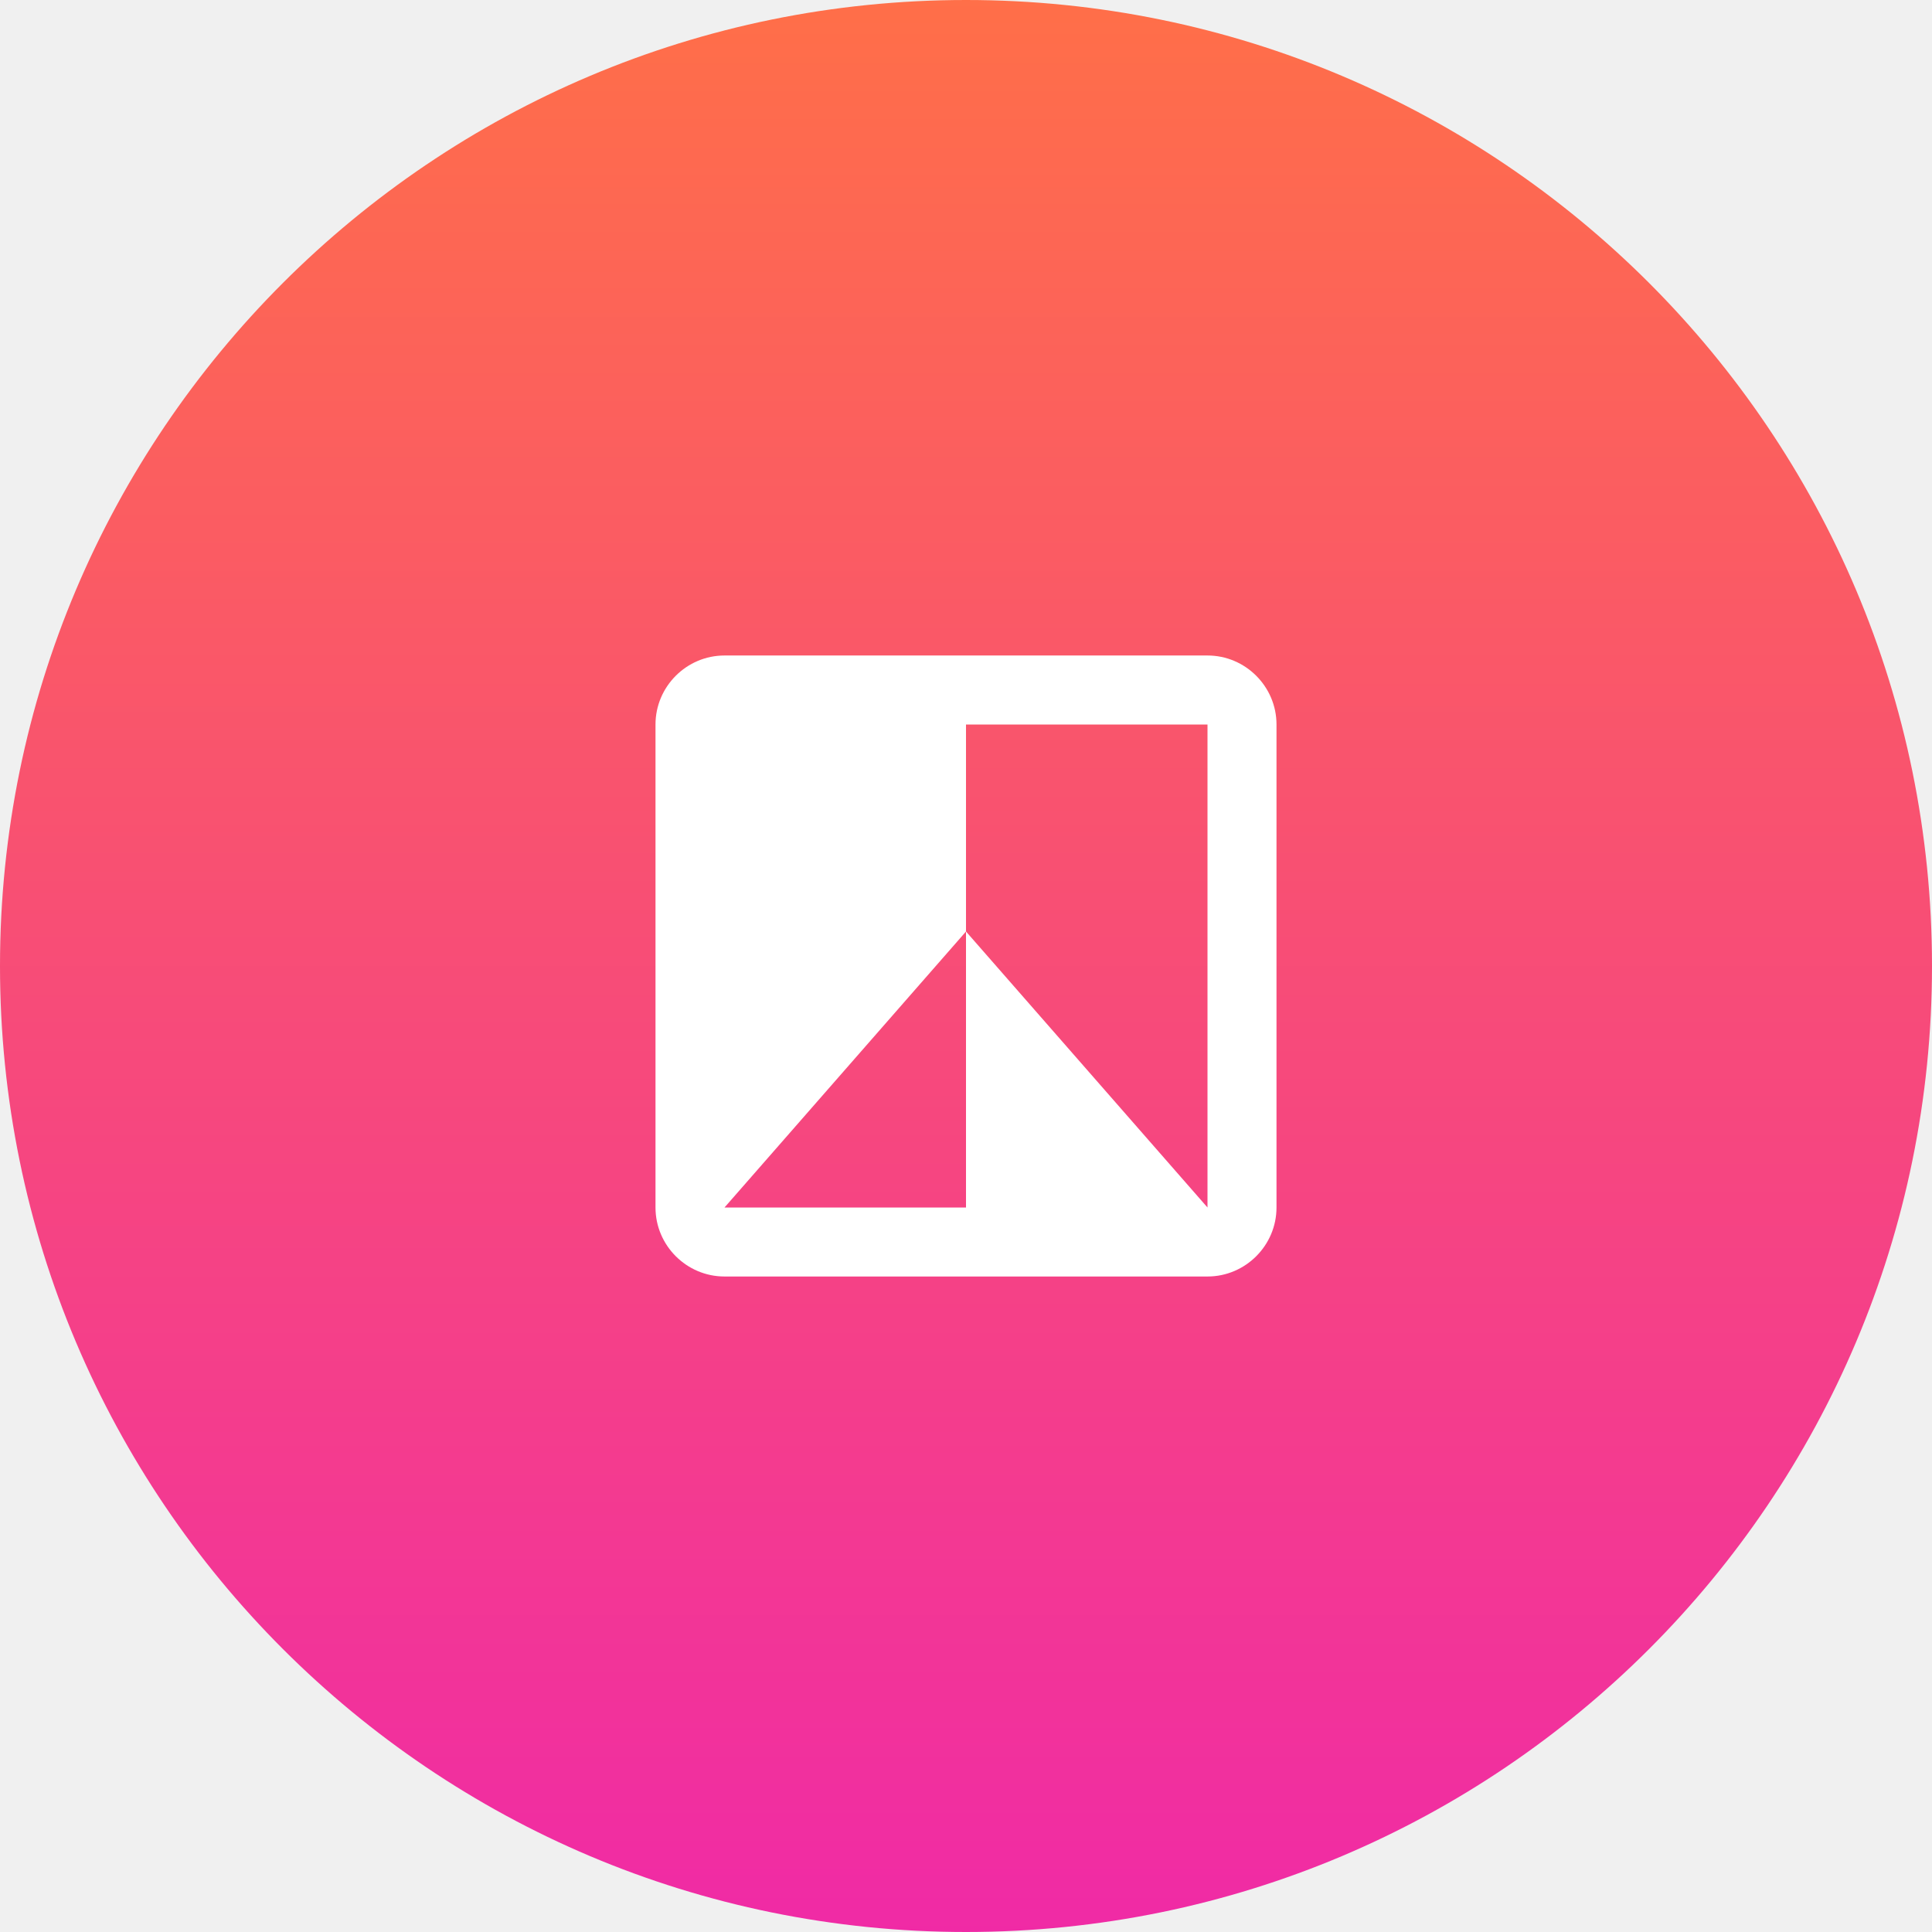
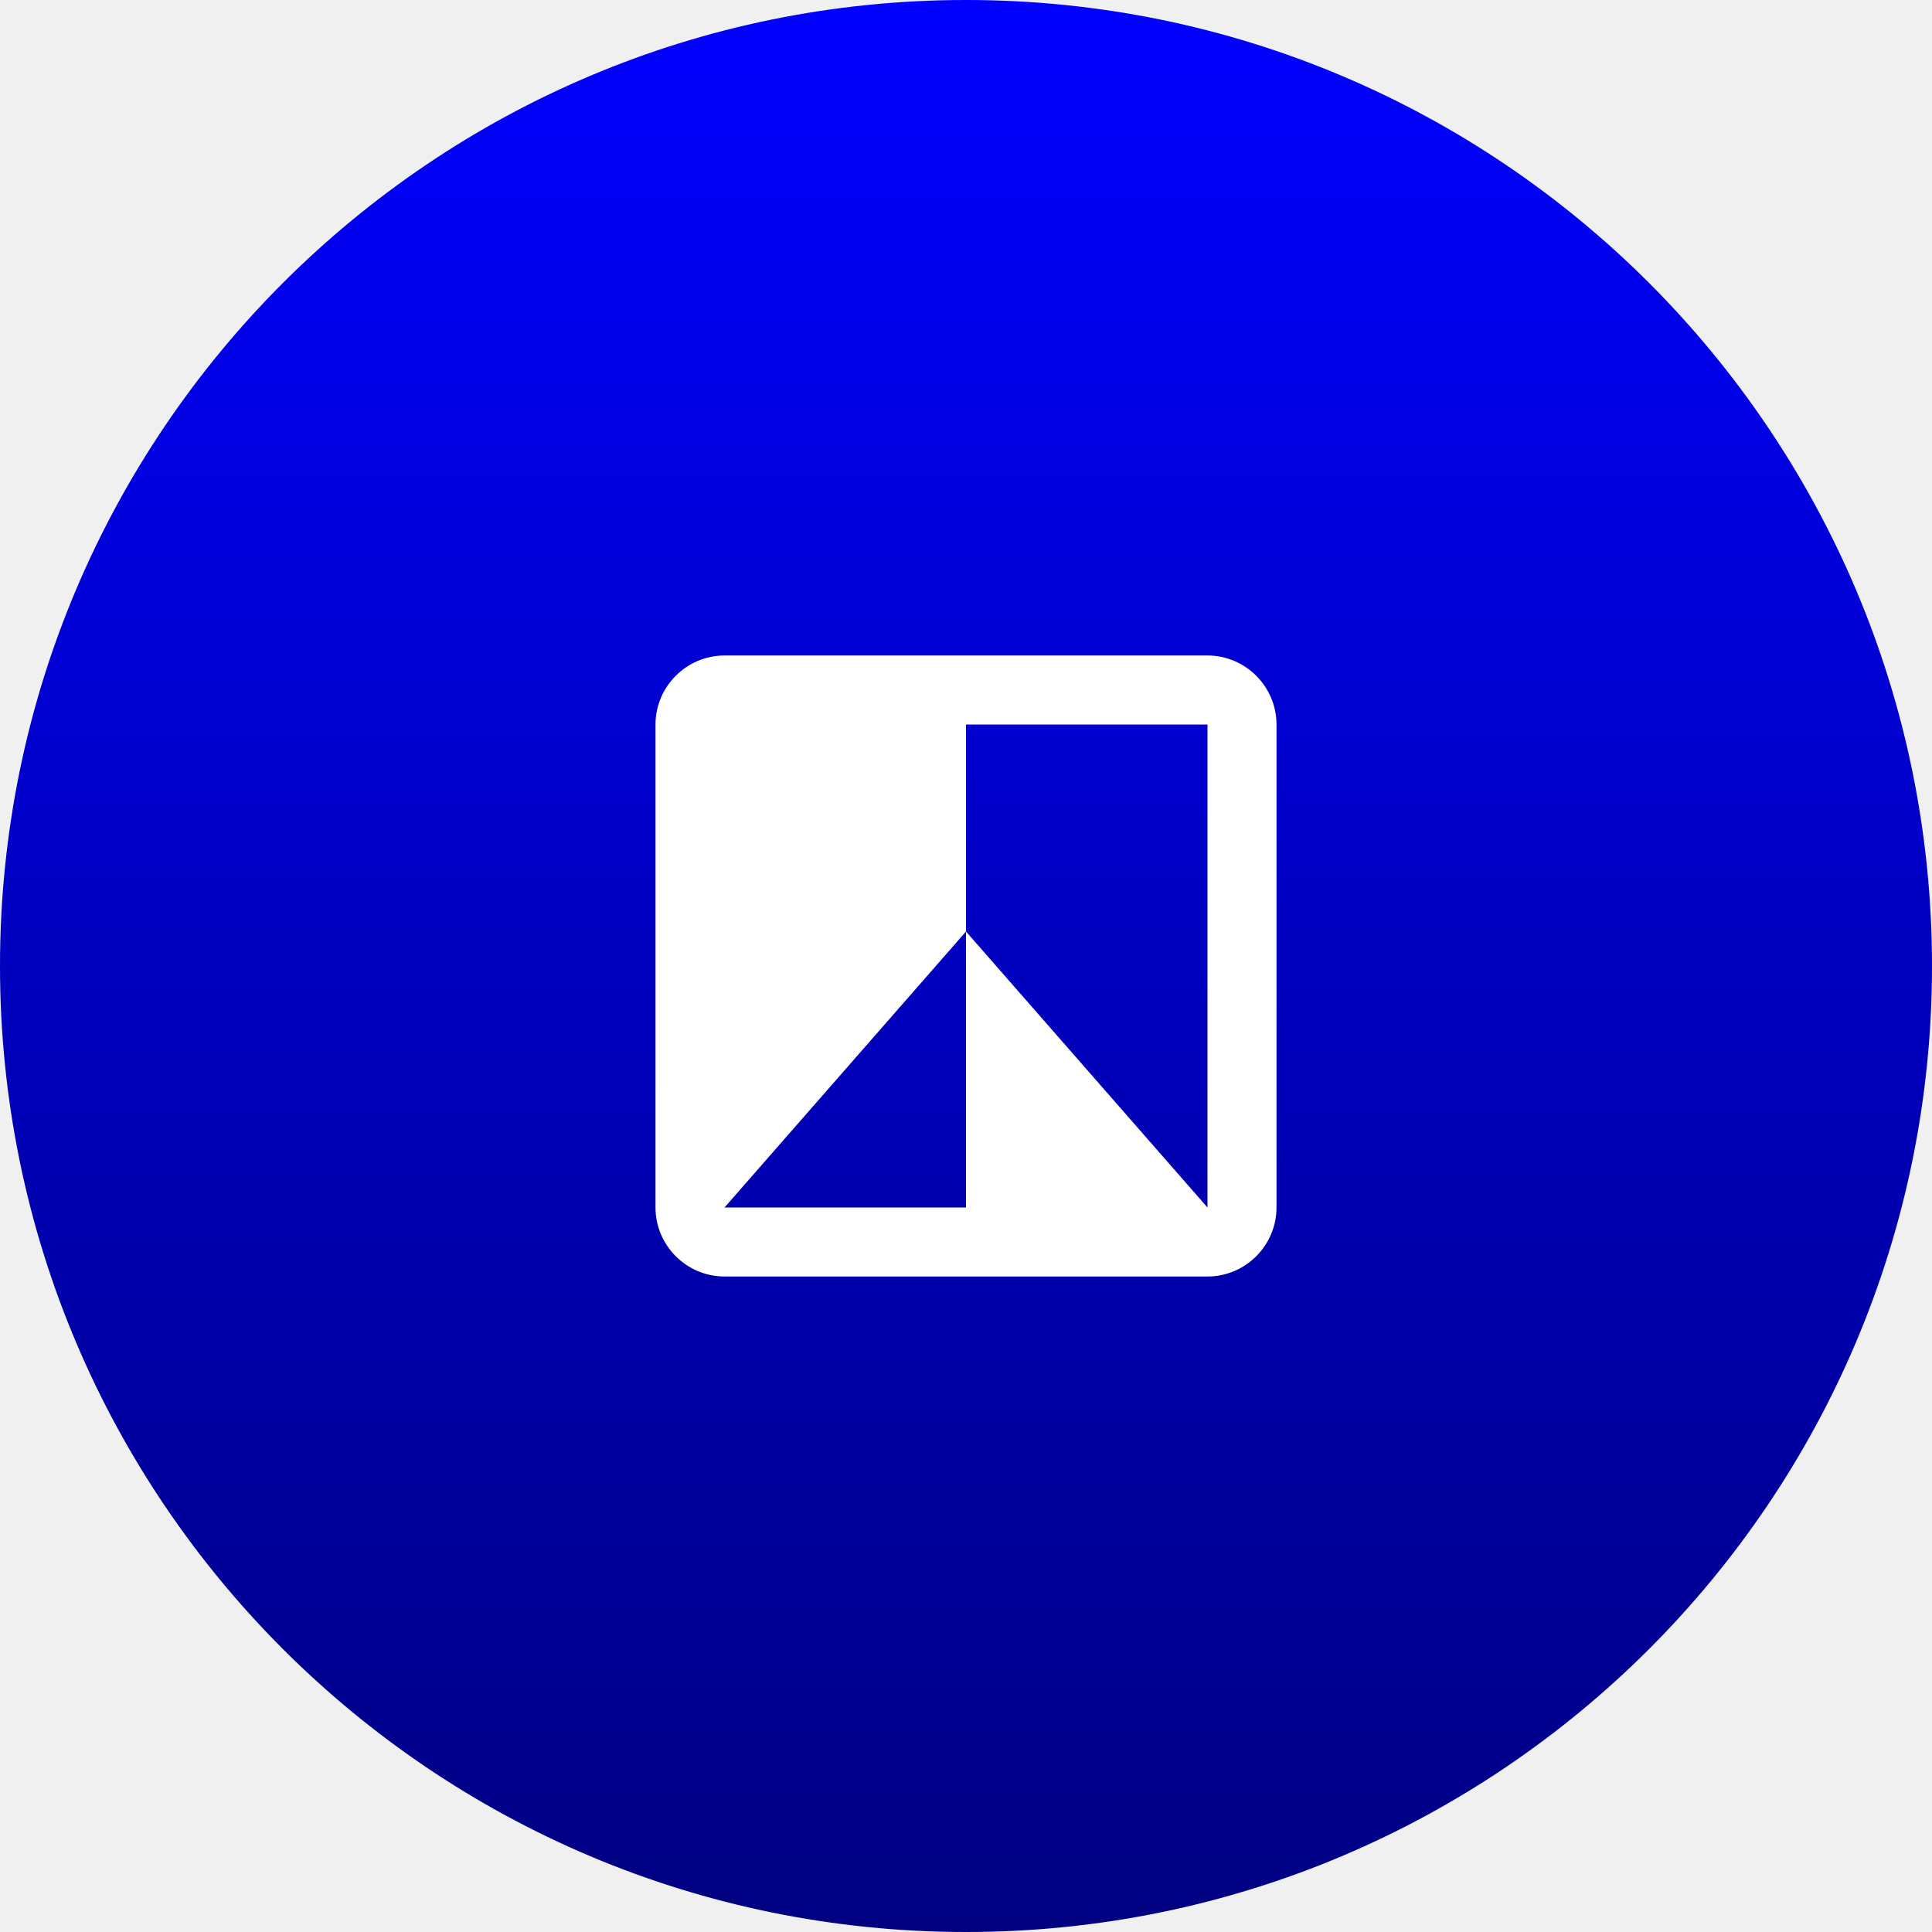
<svg xmlns="http://www.w3.org/2000/svg" xmlns:xlink="http://www.w3.org/1999/xlink" width="56" height="56">
  <defs>
    <linearGradient x1="50%" y1="0%" x2="50%" y2="100%" id="a">
-       <stop stop-color="#FF6F48" offset="0%" />
-       <stop stop-color="#F02AA6" offset="100%" />
+       <stop stop-color="#0000ff" offset="0%" />
+       <stop stop-color="#000080" offset="100%" />
    </linearGradient>
    <path d="M16 0H2C.9 0 0 .9 0 2v14c0 1.1.9 2 2 2h14c1.1 0 2-.9 2-2V2c0-1.1-.9-2-2-2Zm0 16L9 8v8H2l7-8V2h7v14Z" id="b" />
  </defs>
  <g fill="none" fill-rule="evenodd">
    <circle fill="url(#a)" cx="28" cy="28" r="28" />
    <use fill="#FFF" xlink:href="#b" transform="translate(19 19)" />
  </g>
</svg>
